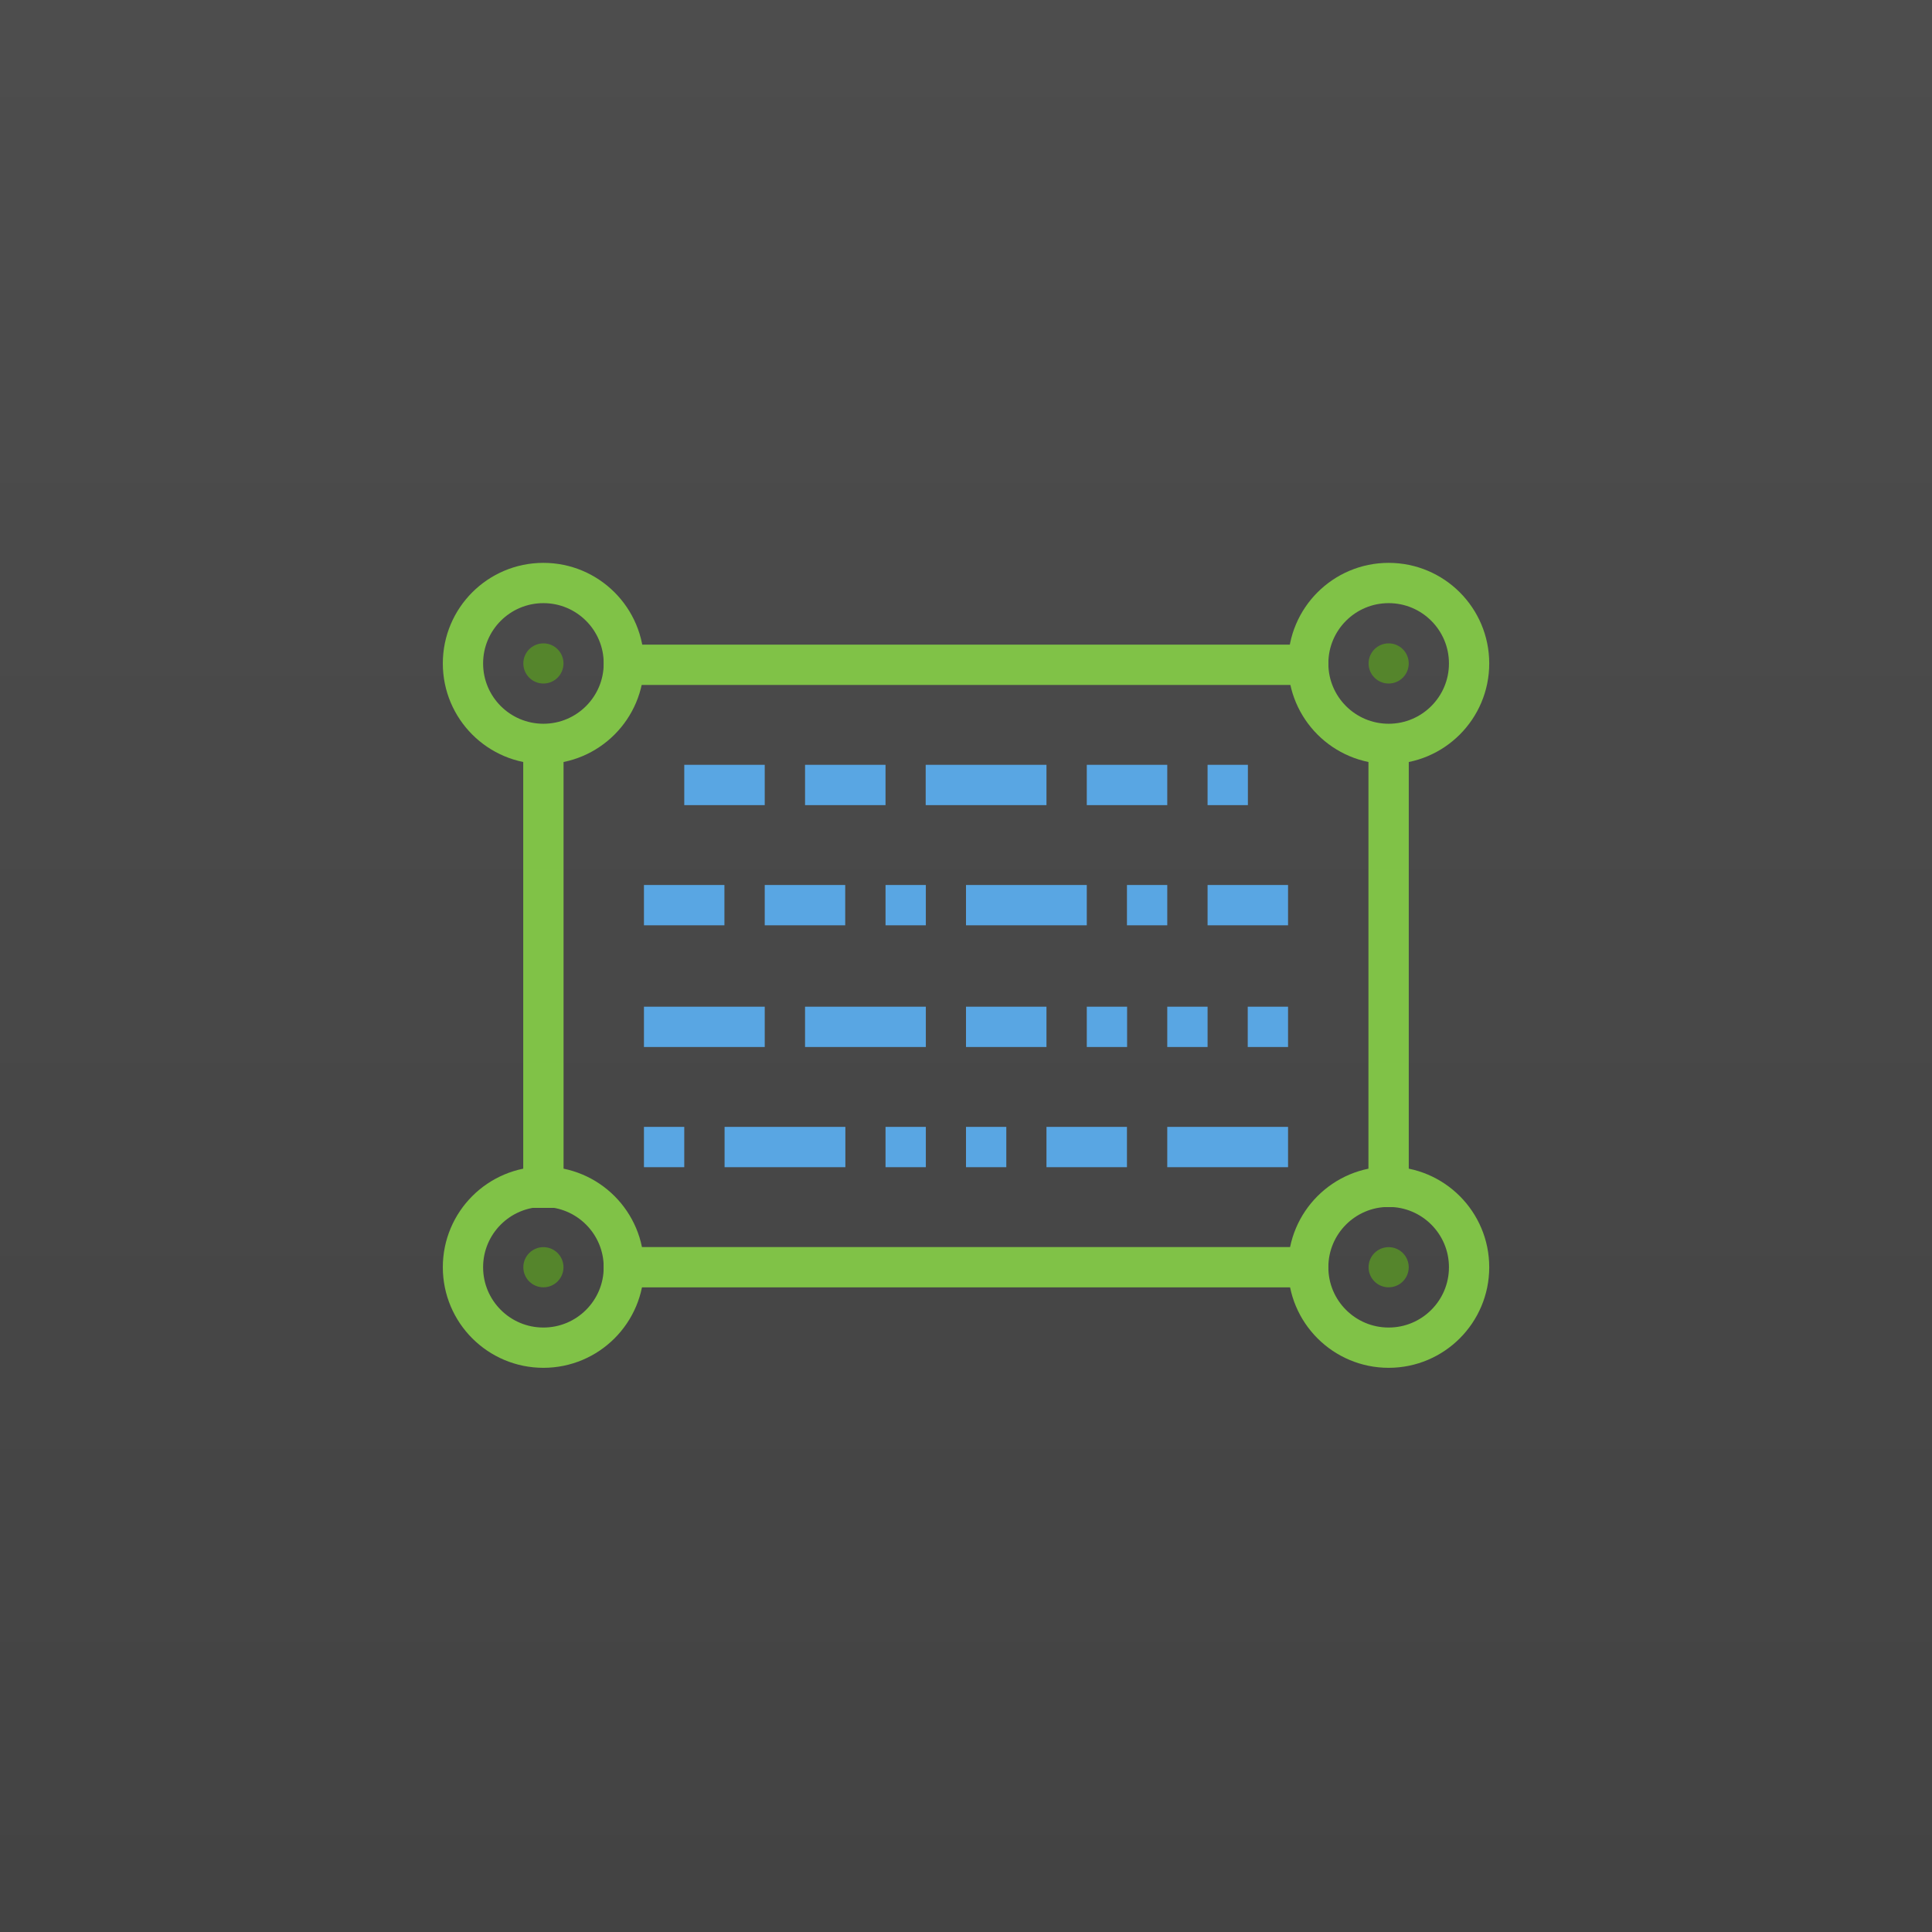
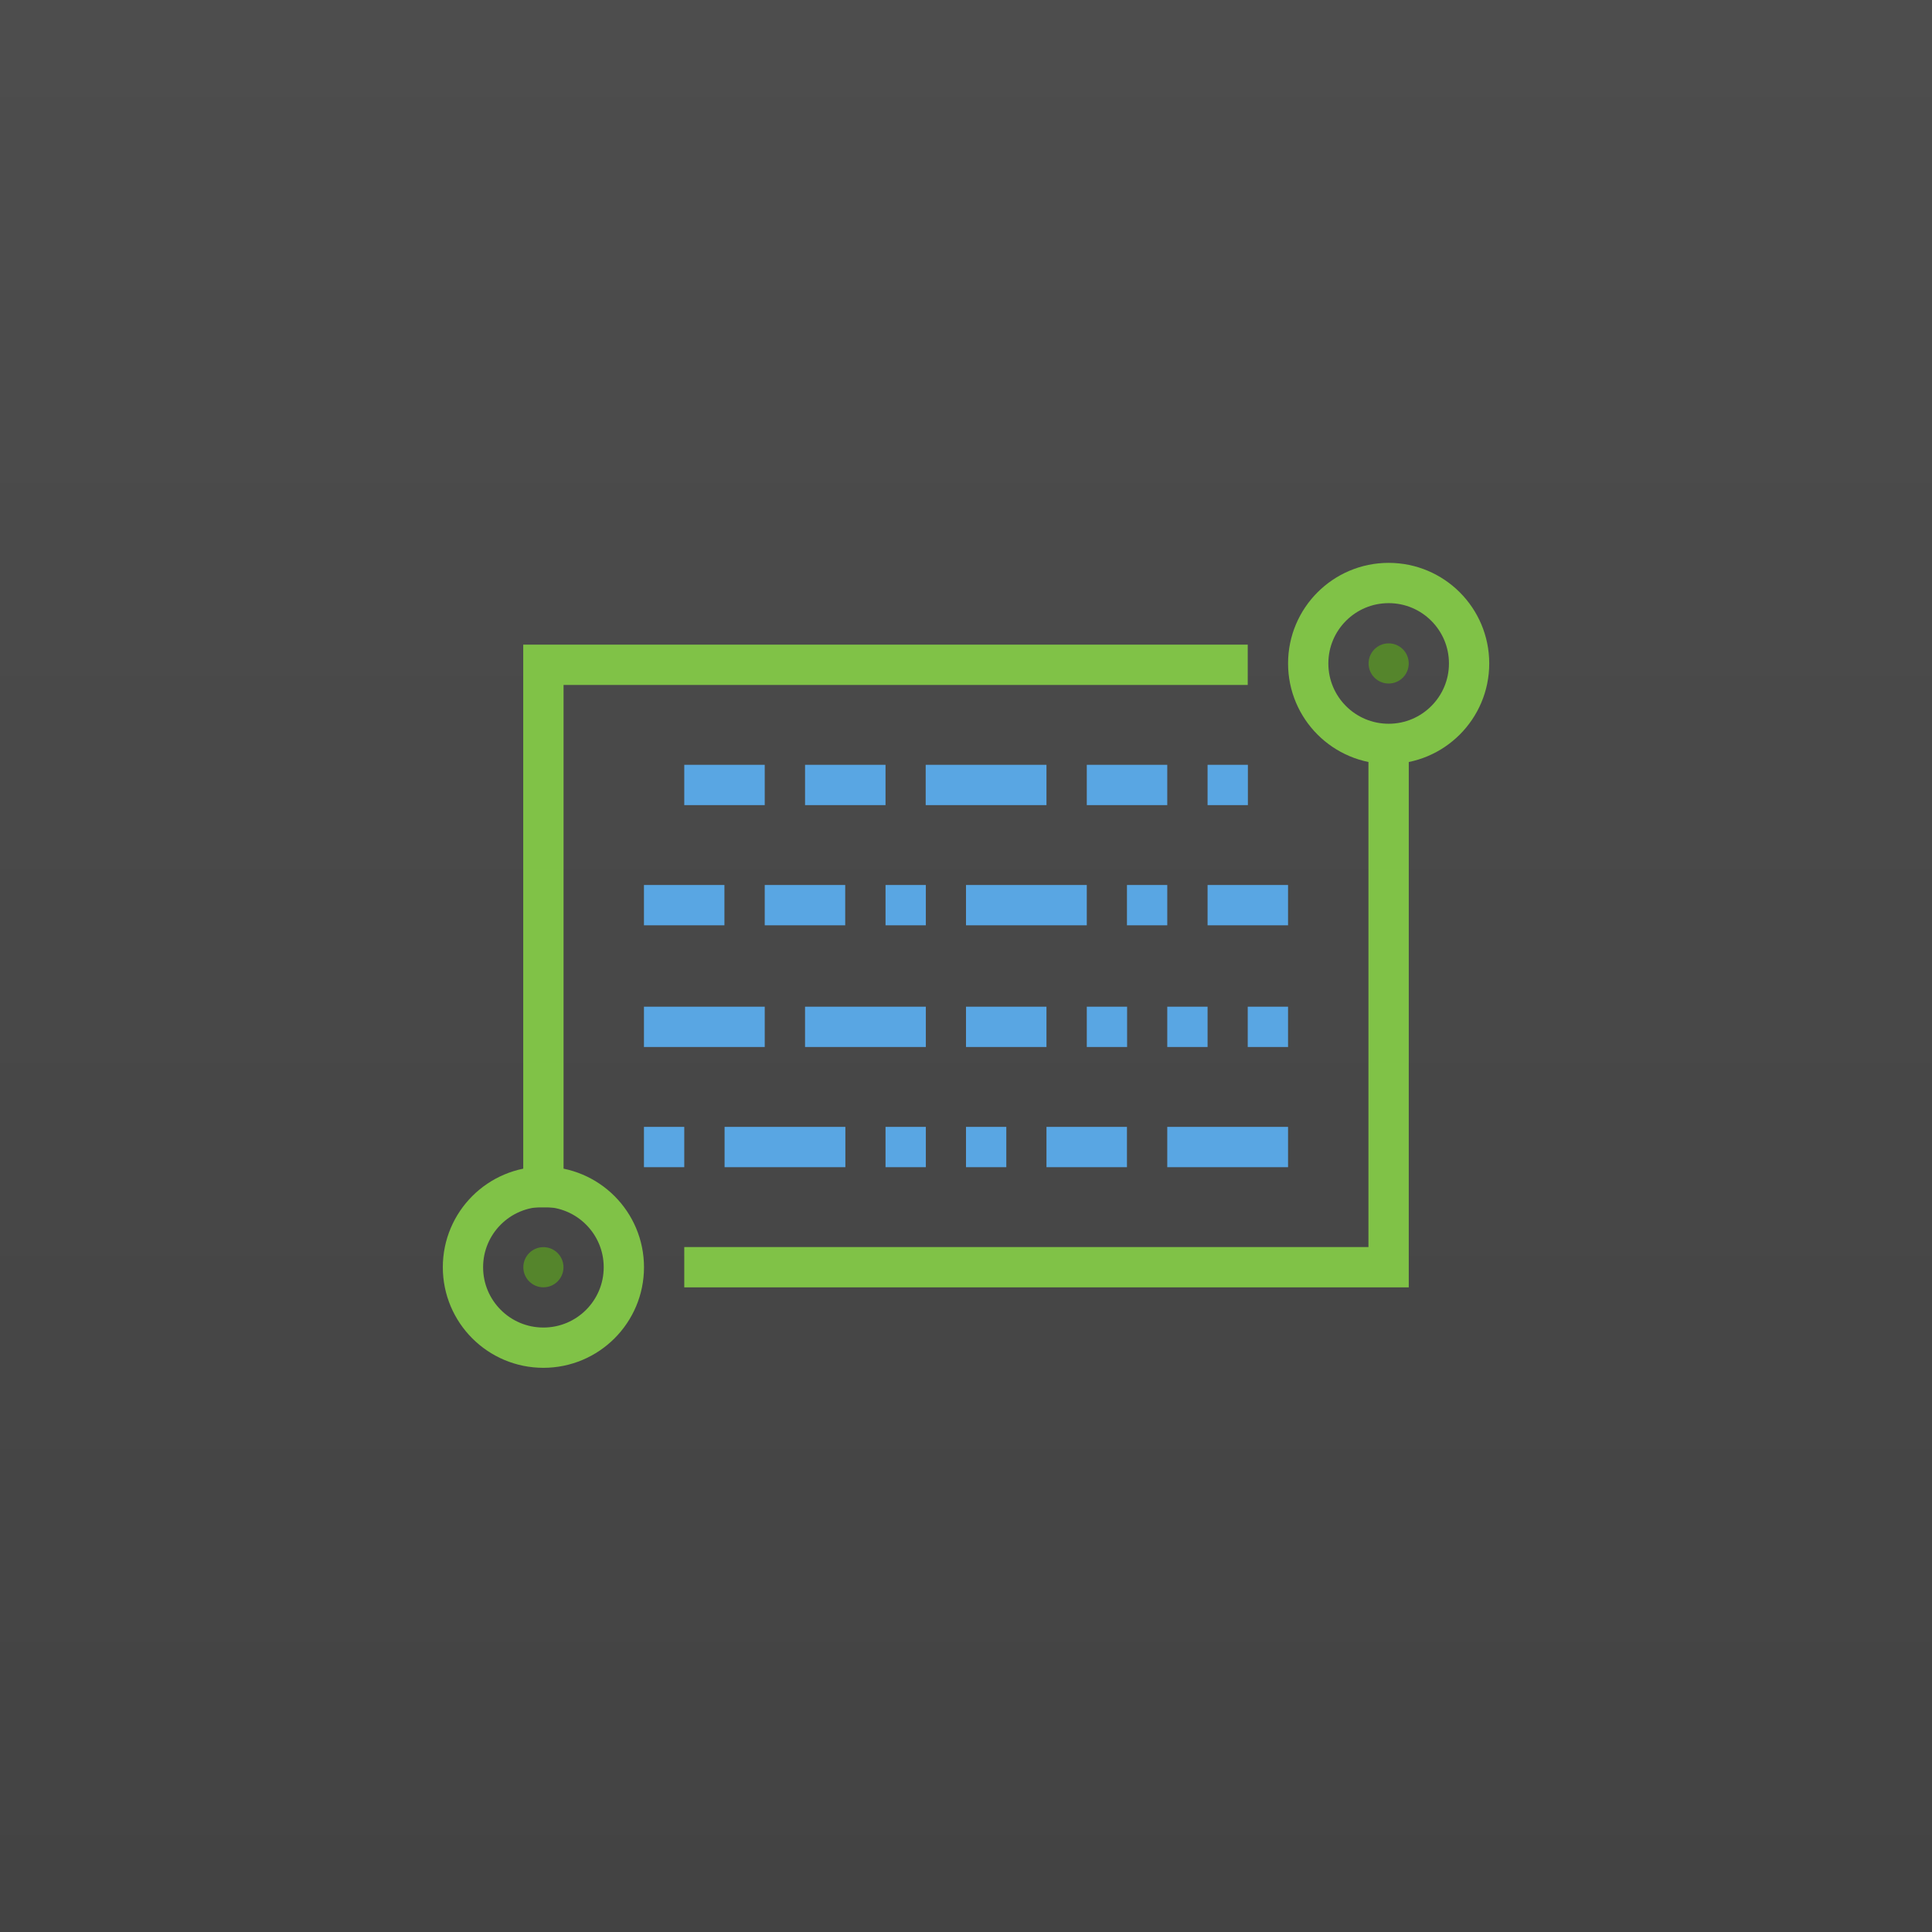
<svg xmlns="http://www.w3.org/2000/svg" width="48" height="48" version="1.1" viewBox="0 0 12.7 12.7">
  <defs>
    <linearGradient id="linearGradient4523" x2="0" y1="297" y2="284.3" gradientUnits="userSpaceOnUse">
      <stop style="stop-color:#434343" offset="0" />
      <stop style="stop-color:#4d4d4d" offset="1" />
    </linearGradient>
  </defs>
  <g transform="translate(0 -284.3)">
    <rect y="284.3" width="12.7" height="12.7" style="fill:url(#linearGradient4523);paint-order:normal" />
-     <g transform="matrix(.8 0 0 .79999 2.9369 60.592)" style="stroke-width:1.25">
-       <ellipse cx=".794" cy="285.09" rx=".661" ry=".661" style="fill:none;paint-order:normal;stroke-dashoffset:9;stroke-linecap:round;stroke-linejoin:round;stroke-width:.331;stroke:#80c247" />
-       <ellipse cx=".794" cy="285.09" rx=".165" ry=".165" style="fill:#55852c;paint-order:normal" />
-     </g>
    <g transform="matrix(.8 0 0 .79999 8.4931 60.592)" style="stroke-width:1.25">
-       <ellipse cx=".794" cy="285.09" rx=".661" ry=".661" style="fill:none;paint-order:normal;stroke-dashoffset:9;stroke-linecap:round;stroke-linejoin:round;stroke-width:.331;stroke:#80c247" />
-       <ellipse cx=".794" cy="285.09" rx=".165" ry=".165" style="fill:#55852c;paint-order:normal" />
+       <circle cx=".794" cy="285.09" r=".661" style="fill:none;paint-order:normal;stroke-dashoffset:9;stroke-linecap:round;stroke-linejoin:round;stroke-width:.331;stroke:#80c247" />
+       <circle cx=".794" cy="285.09" r=".165" style="fill:#55852c;paint-order:normal" />
    </g>
    <g transform="matrix(.8 0 0 .79999 2.9369 64.561)" style="stroke-width:1.25">
-       <ellipse cx=".794" cy="285.09" rx=".661" ry=".661" style="fill:none;paint-order:normal;stroke-dashoffset:9;stroke-linecap:round;stroke-linejoin:round;stroke-width:.331;stroke:#80c247" />
-       <ellipse cx=".794" cy="285.09" rx=".165" ry=".165" style="fill:#55852c;paint-order:normal" />
+       <circle cx=".794" cy="285.09" r=".661" style="fill:none;paint-order:normal;stroke-dashoffset:9;stroke-linecap:round;stroke-linejoin:round;stroke-width:.331;stroke:#80c247" />
+       <circle cx=".794" cy="285.09" r=".165" style="fill:#55852c;paint-order:normal" />
    </g>
-     <g transform="matrix(.8 0 0 .79999 8.4931 64.561)" style="stroke-width:1.25">
-       <ellipse cx=".794" cy="285.09" rx=".661" ry=".661" style="fill:none;paint-order:normal;stroke-dashoffset:9;stroke-linecap:round;stroke-linejoin:round;stroke-width:.331;stroke:#80c247" />
-       <ellipse cx=".794" cy="285.09" rx=".165" ry=".165" style="fill:#55852c;paint-order:normal" />
-     </g>
-     <path d="m3.969 288.67h4.763" style="fill:none;stroke-width:.265px;stroke:#80c247" />
-     <path d="m9.128 289.06v3.175" style="fill:none;stroke-width:.265px;stroke:#80c247" />
-     <path d="m8.731 292.63h-4.763" style="fill:none;stroke-width:.265px;stroke:#80c247" />
-     <path d="m3.572 292.24v-3.175" style="fill:none;stroke-width:.265px;stroke:#80c247" />
+     <path d="m8.202 288.67h-4.63v3.567" style="fill:none;stroke-width:.265px;stroke:#80c247" />
    <path d="m4.498 289.46h0.529" style="fill:none;stroke-width:.265px;stroke:#59a6e3" />
    <path d="m5.292 289.46h0.529" style="fill:none;stroke-width:.265px;stroke:#59a6e3" />
    <path d="m6.085 289.46h0.794" style="fill:none;stroke-width:.265px;stroke:#59a6e3" />
    <path d="m7.938 289.46h0.265" style="fill:none;stroke-width:.265px;stroke:#59a6e3" />
    <path d="m4.233 290.25h0.529" style="fill:none;stroke-width:.265px;stroke:#59a6e3" />
    <path d="m5.027 290.25h0.529" style="fill:none;stroke-width:.265px;stroke:#59a6e3" />
    <path d="m5.821 290.25h0.265" style="fill:none;stroke-width:.265px;stroke:#59a6e3" />
    <path d="m6.35 290.25h0.794" style="fill:none;stroke-width:.265px;stroke:#59a6e3" />
    <path d="m7.408 290.25h0.265" style="fill:none;stroke-width:.265px;stroke:#59a6e3" />
    <path d="m7.938 290.25h0.529" style="fill:none;stroke-width:.265px;stroke:#59a6e3" />
    <path d="m7.144 289.46h0.529" style="fill:none;stroke-width:.265px;stroke:#59a6e3" />
    <path d="m4.233 291.05h0.794" style="fill:none;stroke-width:.265px;stroke:#59a6e3" />
    <path d="m5.292 291.05h0.794" style="fill:none;stroke-width:.265px;stroke:#59a6e3" />
    <path d="m6.35 291.05h0.529" style="fill:none;stroke-width:.265px;stroke:#59a6e3" />
    <path d="m7.144 291.05h0.265" style="fill:none;stroke-width:.265px;stroke:#59a6e3" />
    <path d="m7.673 291.05h0.265" style="fill:none;stroke-width:.265px;stroke:#59a6e3" />
    <path d="m8.202 291.05h0.265" style="fill:none;stroke-width:.265px;stroke:#59a6e3" />
    <path d="m4.763 291.84h0.794" style="fill:none;stroke-width:.265px;stroke:#59a6e3" />
    <path d="m4.233 291.84h0.265" style="fill:none;stroke-width:.265px;stroke:#59a6e3" />
    <path d="m5.821 291.84h0.265" style="fill:none;stroke-width:.265px;stroke:#59a6e3" />
    <path d="m6.879 291.84h0.529" style="fill:none;stroke-width:.265px;stroke:#59a6e3" />
    <path d="m6.35 291.84h0.265" style="fill:none;stroke-width:.265px;stroke:#59a6e3" />
    <path d="m7.673 291.84h0.794" style="fill:none;stroke-width:.265px;stroke:#59a6e3" />
+     <path d="m4.498 292.63h4.63v-3.567" style="fill:none;stroke-width:.265px;stroke:#80c247" />
  </g>
</svg>
